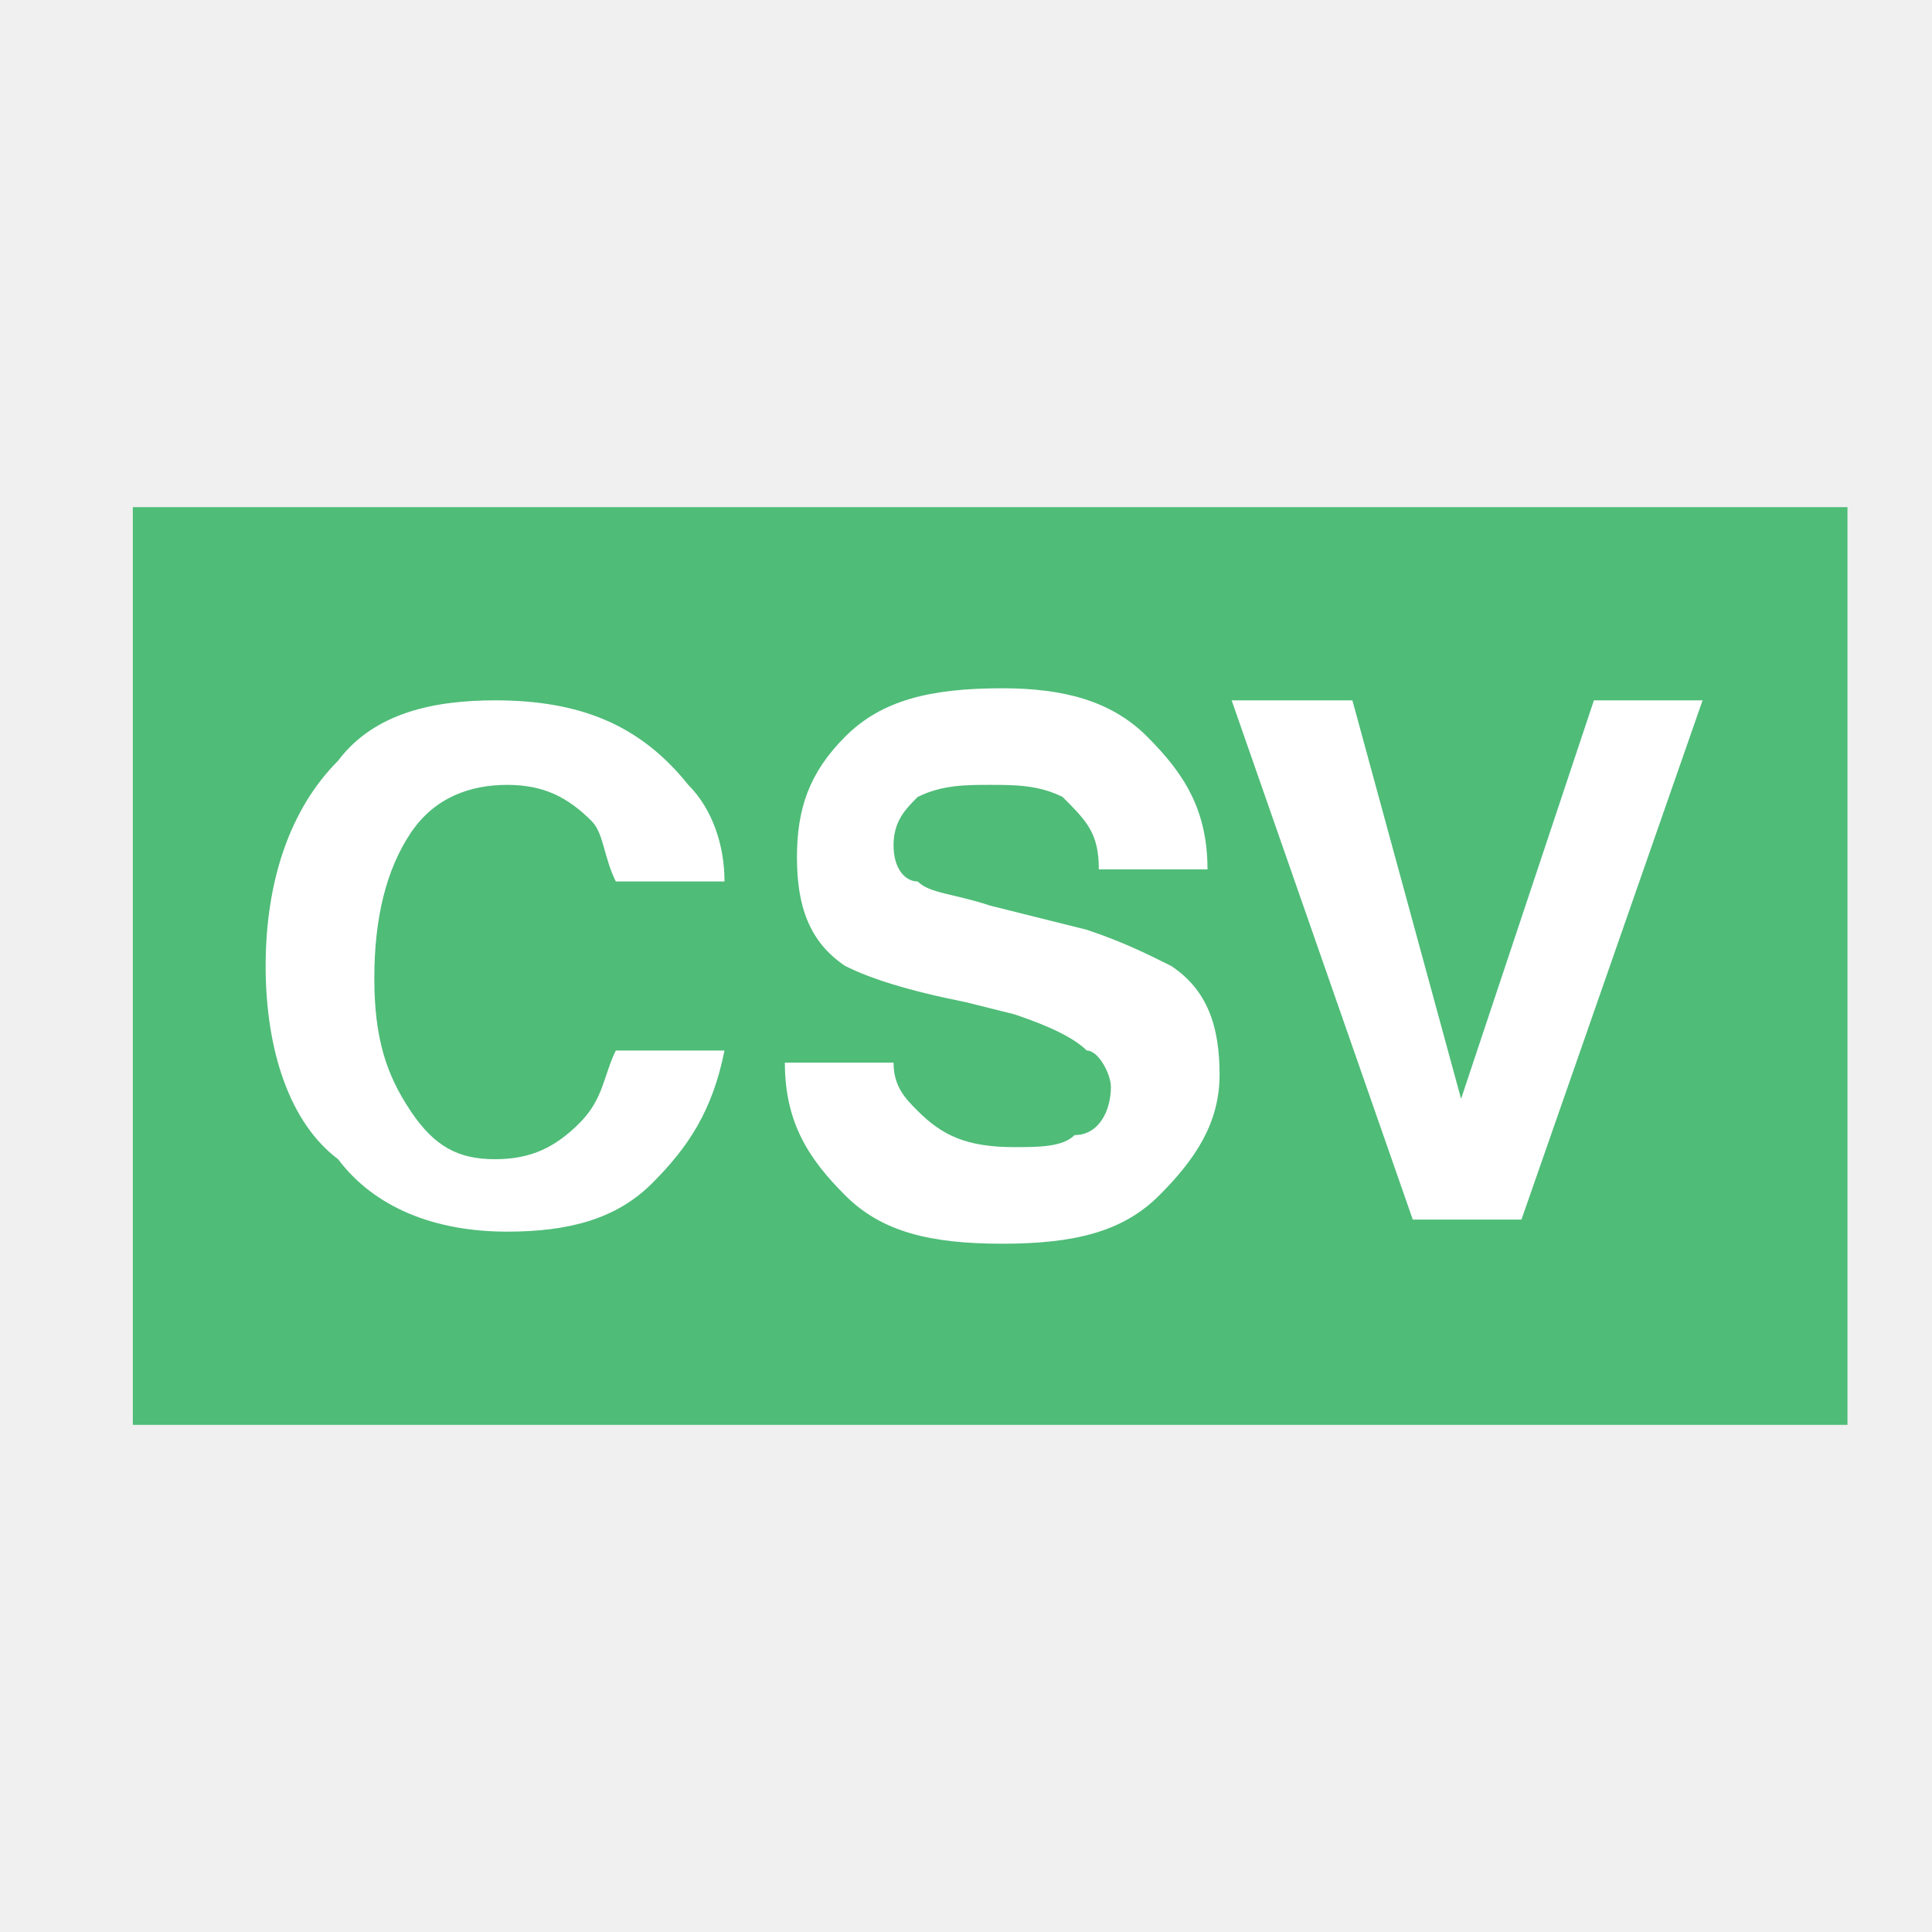
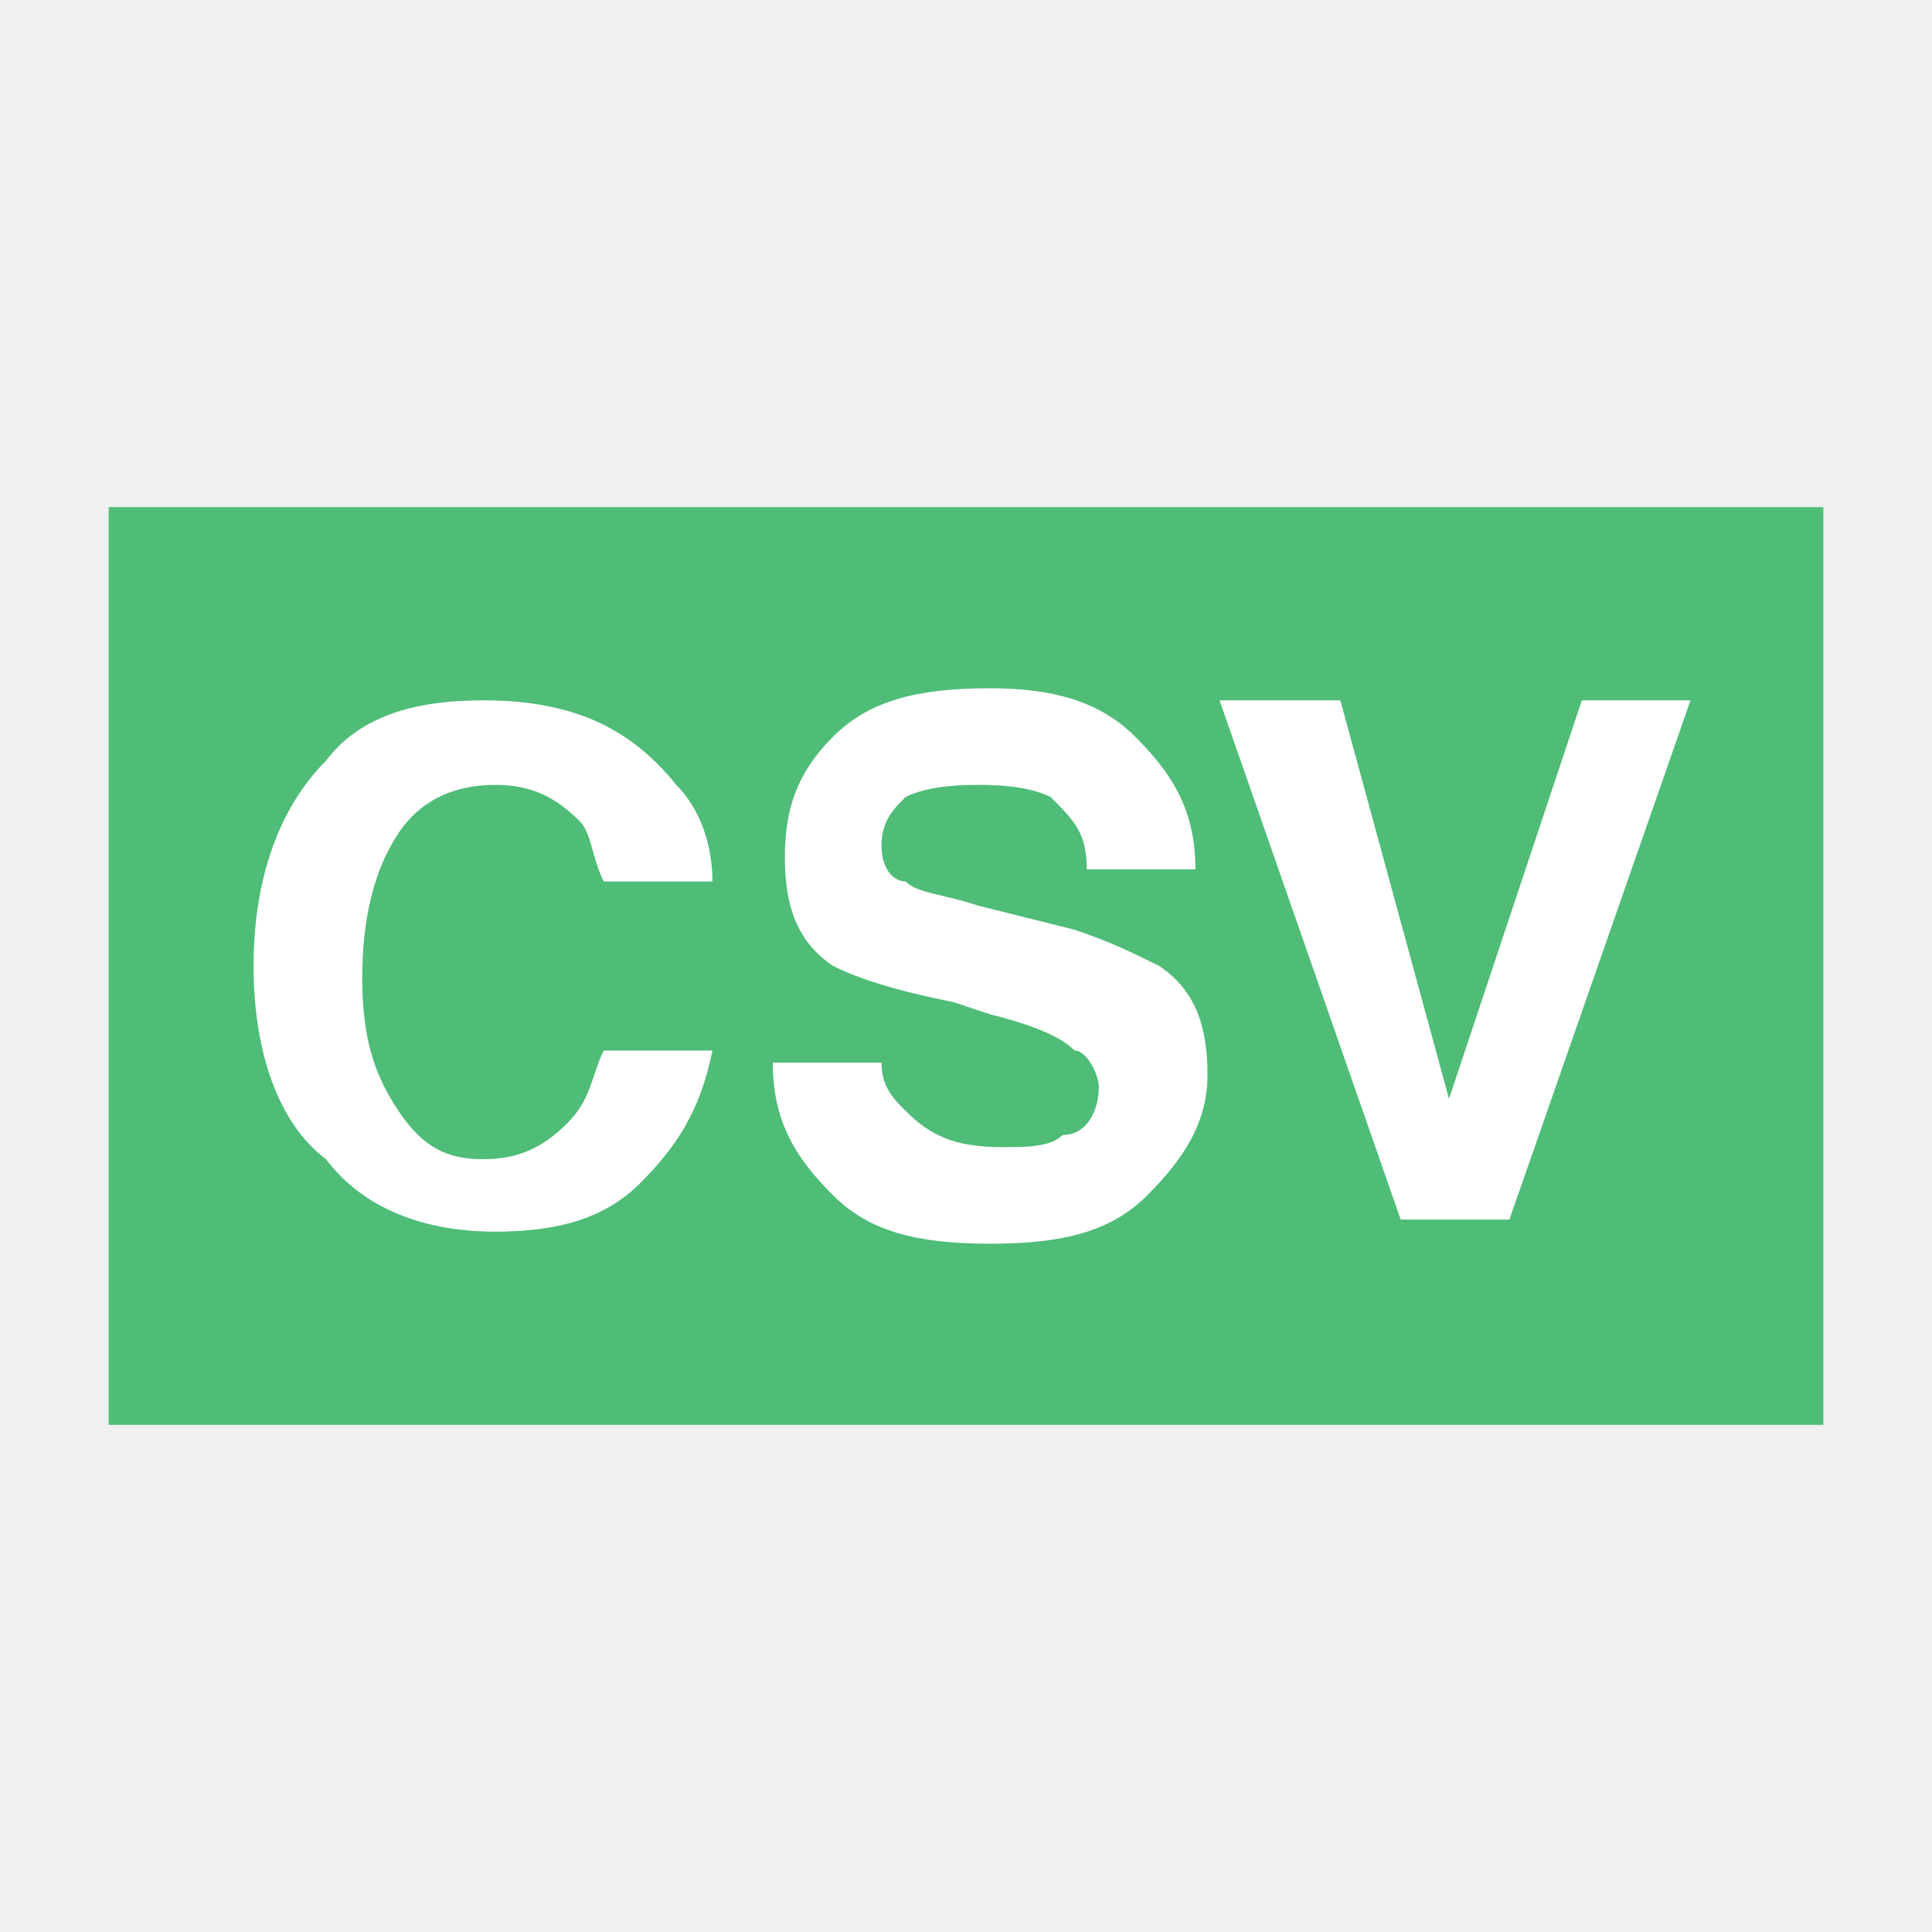
- <svg xmlns="http://www.w3.org/2000/svg" version="1.0" id="Layer_1" x="0px" y="0px" viewBox="0 0 16 16" style="enable-background:new 0 0 16 16;" xml:space="preserve">
+ <svg xmlns="http://www.w3.org/2000/svg" version="1.1" id="Layer_1" x="0px" y="0px" viewBox="0 0 16 16" style="enable-background:new 0 0 16 16;" xml:space="preserve">
  <style type="text/css">
	.st0{fill:#4FBC78;}
	.st1{fill:#FFFFFF;}
	.st2{fill:none;}
</style>
-   <rect x="1.1" y="4.2" class="st0" width="14.2" height="7.6" />
+   <rect x="0.9" y="4.2" class="st0" width="14.2" height="7.6" />
  <g>
-     <path class="st1" d="M2.8,6.3c0.3-0.4,0.8-0.5,1.3-0.5c0.7,0,1.2,0.2,1.6,0.7C5.9,6.7,6,7,6,7.3H5.1C5,7.1,5,6.9,4.9,6.8   C4.7,6.6,4.5,6.5,4.2,6.5S3.6,6.6,3.4,6.9S3.1,7.6,3.1,8.1s0.1,0.8,0.3,1.1s0.4,0.4,0.7,0.4s0.5-0.1,0.7-0.3C5,9.1,5,8.9,5.1,8.7H6   C5.9,9.2,5.7,9.5,5.4,9.8c-0.3,0.3-0.7,0.4-1.2,0.4c-0.6,0-1.1-0.2-1.4-0.6C2.4,9.3,2.2,8.7,2.2,8S2.4,6.7,2.8,6.3z" />
-     <path class="st1" d="M7.4,8.8c0,0.2,0.1,0.3,0.2,0.4C7.8,9.4,8,9.5,8.4,9.5c0.2,0,0.4,0,0.5-0.1c0.2,0,0.3-0.2,0.3-0.4   c0-0.1-0.1-0.3-0.2-0.3C8.9,8.6,8.7,8.5,8.4,8.4L8,8.3C7.5,8.2,7.2,8.1,7,8C6.7,7.8,6.6,7.5,6.6,7.1s0.1-0.7,0.4-1s0.7-0.4,1.3-0.4   c0.5,0,0.9,0.1,1.2,0.4S10,6.7,10,7.2H9.1c0-0.3-0.1-0.4-0.3-0.6C8.6,6.5,8.4,6.5,8.2,6.5s-0.4,0-0.6,0.1C7.5,6.7,7.4,6.8,7.4,7   s0.1,0.3,0.2,0.3c0.1,0.1,0.3,0.1,0.6,0.2L9,7.7C9.3,7.8,9.5,7.9,9.7,8c0.3,0.2,0.4,0.5,0.4,0.9s-0.2,0.7-0.5,1s-0.7,0.4-1.3,0.4   s-1-0.1-1.3-0.4C6.7,9.6,6.5,9.3,6.5,8.8H7.4z" />
-     <path class="st1" d="M13.2,5.8h0.9l-1.5,4.3h-0.9l-1.5-4.3h1l0.9,3.3L13.2,5.8z" />
+     <path class="st1" d="M2.7,6.3C3,5.9,3.5,5.8,4,5.8c0.7,0,1.2,0.2,1.6,0.7C5.8,6.7,5.9,7,5.9,7.3H5C4.9,7.1,4.9,6.9,4.8,6.8   C4.6,6.6,4.4,6.5,4.1,6.5S3.5,6.6,3.3,6.9S3,7.6,3,8.1s0.1,0.8,0.3,1.1C3.5,9.5,3.7,9.6,4,9.6c0.3,0,0.5-0.1,0.7-0.3   C4.9,9.1,4.9,8.9,5,8.7h0.9C5.8,9.2,5.6,9.5,5.3,9.8c-0.3,0.3-0.7,0.4-1.2,0.4C3.5,10.2,3,10,2.7,9.6C2.3,9.3,2.1,8.7,2.1,8   S2.3,6.7,2.7,6.3z" />
+     <path class="st1" d="M7.3,8.8c0,0.2,0.1,0.3,0.2,0.4c0.2,0.2,0.4,0.3,0.8,0.3c0.2,0,0.4,0,0.5-0.1c0.2,0,0.3-0.2,0.3-0.4   c0-0.1-0.1-0.3-0.2-0.3C8.8,8.6,8.6,8.5,8.2,8.4L7.9,8.3C7.4,8.2,7.1,8.1,6.9,8C6.6,7.8,6.5,7.5,6.5,7.1s0.1-0.7,0.4-1   s0.7-0.4,1.3-0.4c0.5,0,0.9,0.1,1.2,0.4s0.5,0.6,0.5,1.1H9c0-0.3-0.1-0.4-0.3-0.6C8.5,6.5,8.2,6.5,8.1,6.5s-0.4,0-0.6,0.1   C7.4,6.7,7.3,6.8,7.3,7s0.1,0.3,0.2,0.3c0.1,0.1,0.3,0.1,0.6,0.2l0.8,0.2C9.2,7.8,9.4,7.9,9.6,8c0.3,0.2,0.4,0.5,0.4,0.9   s-0.2,0.7-0.5,1s-0.7,0.4-1.3,0.4s-1-0.1-1.3-0.4C6.6,9.6,6.4,9.3,6.4,8.8H7.3z" />
+     <path class="st1" d="M13.1,5.8h0.9l-1.5,4.3h-0.9l-1.5-4.3h1l0.9,3.3L13.1,5.8z" />
  </g>
  <rect class="st2" width="16" height="16" />
</svg>
